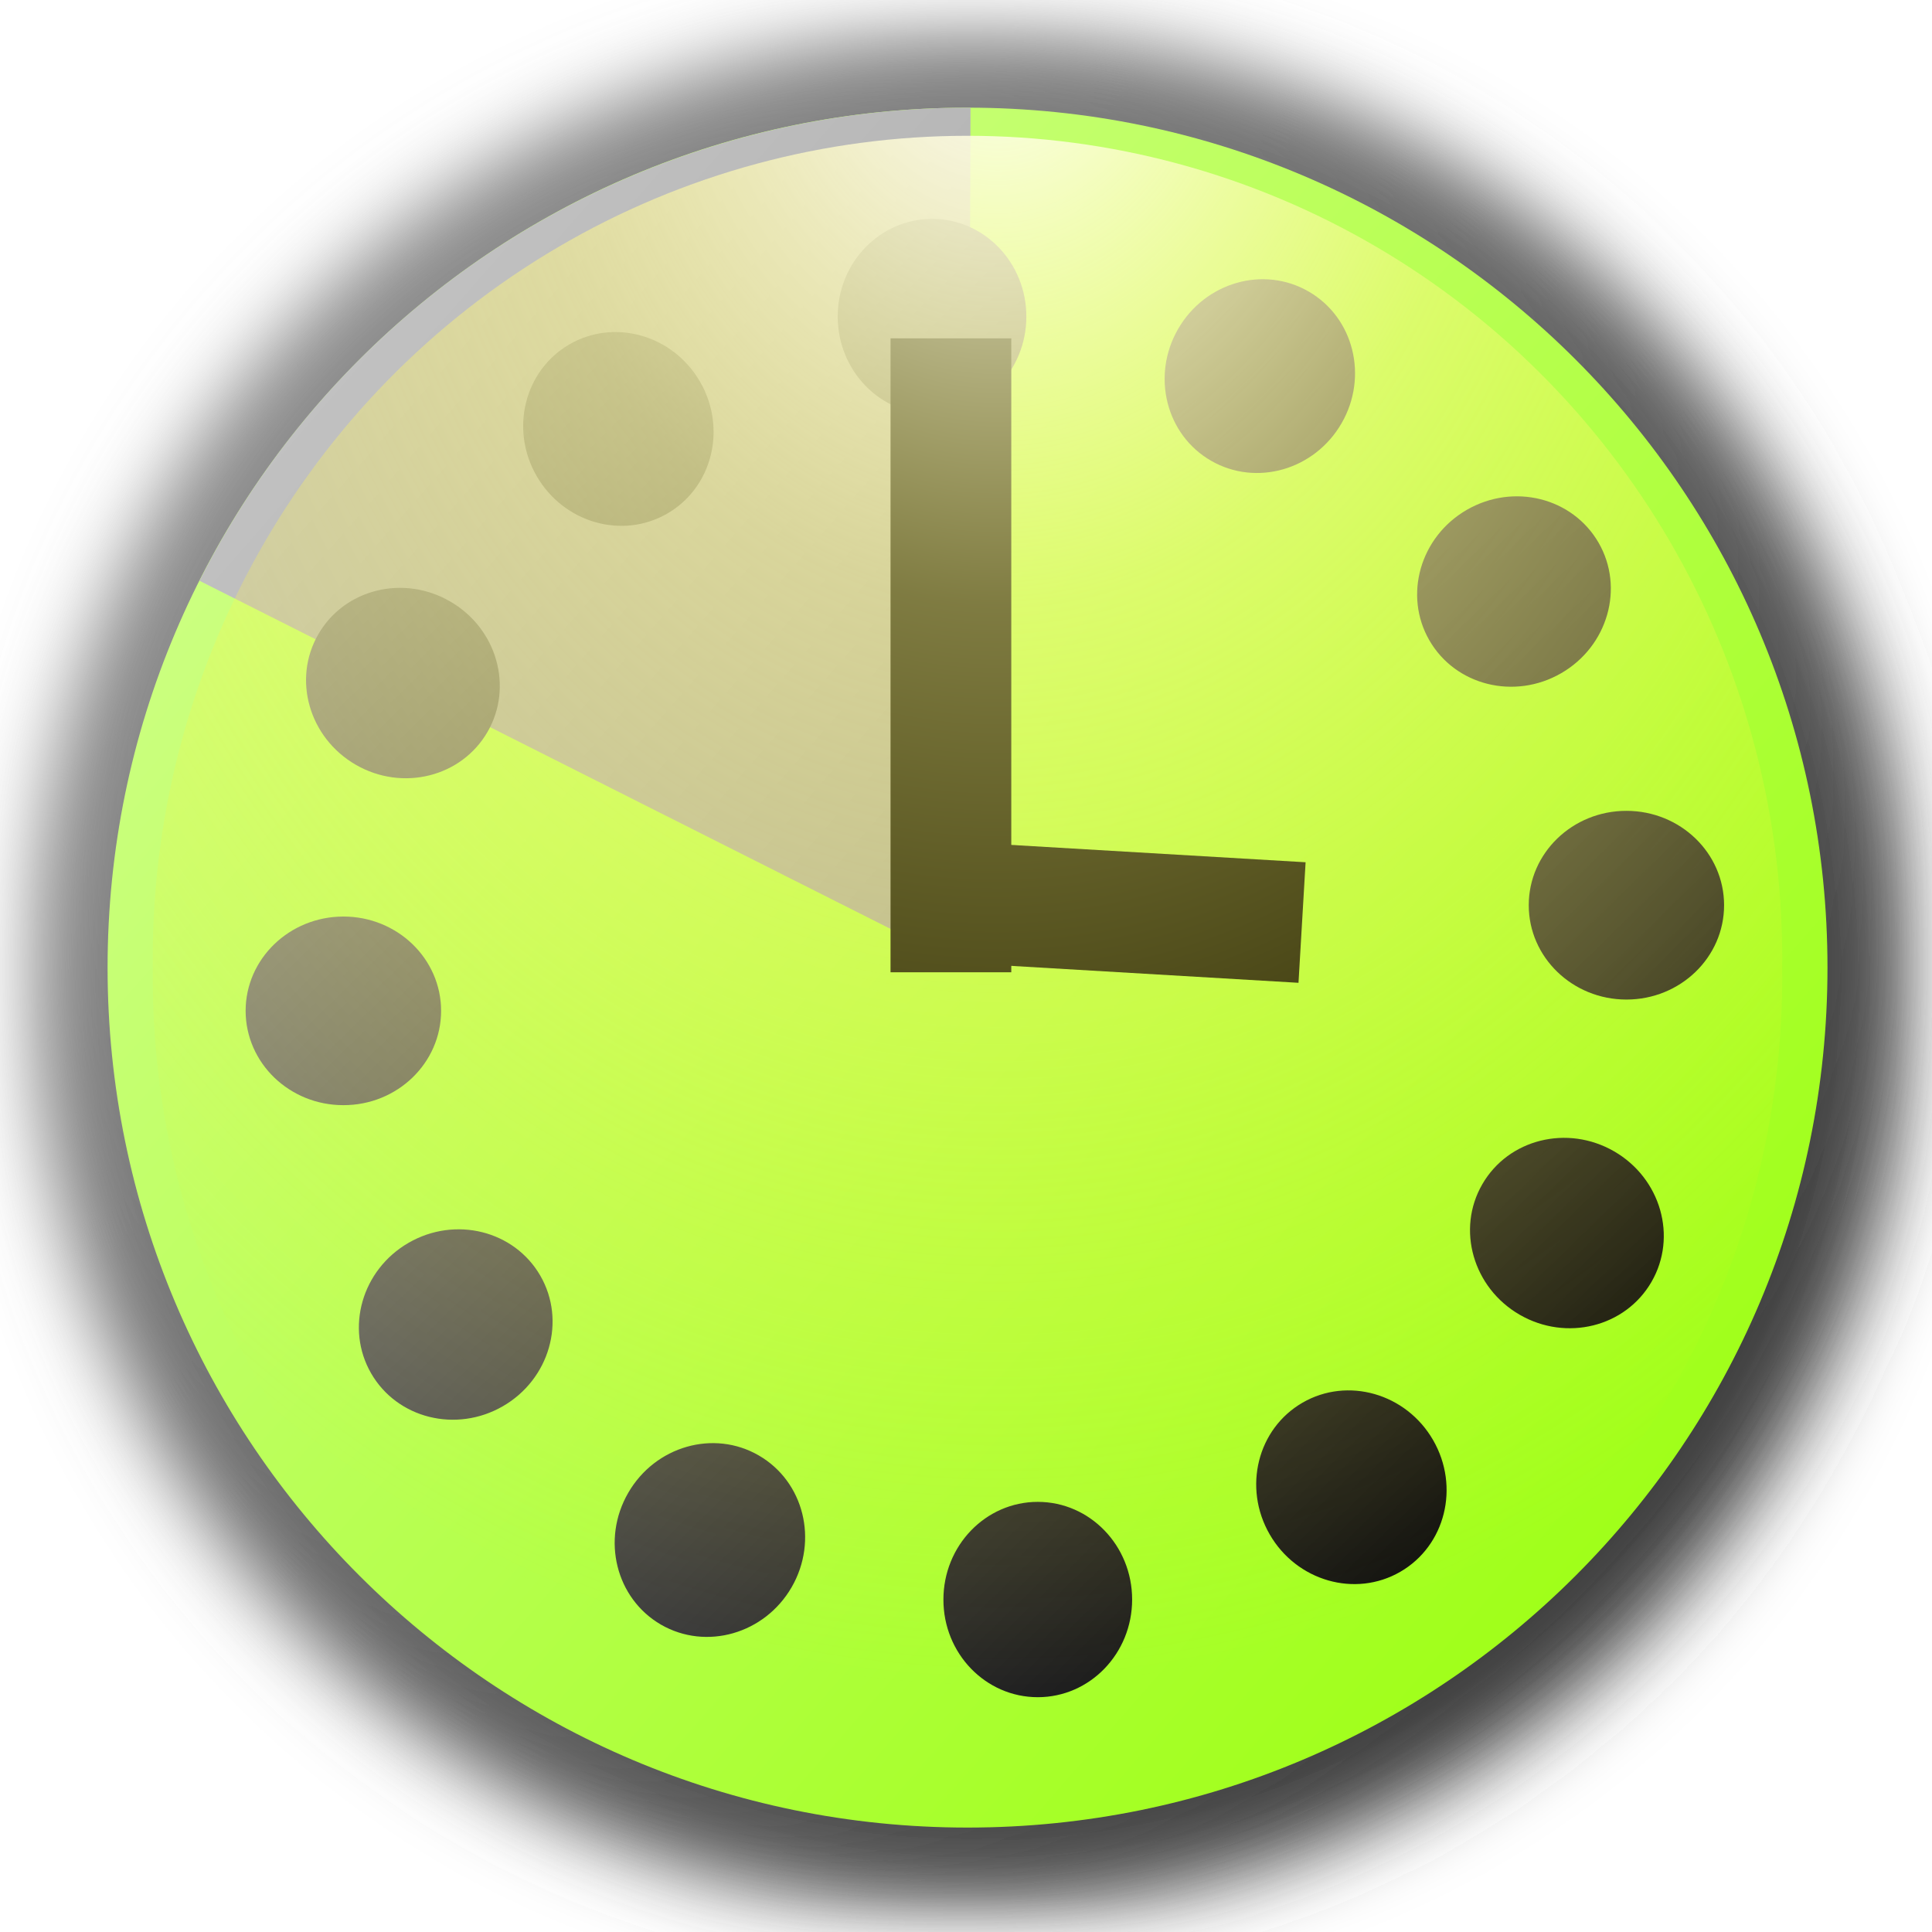
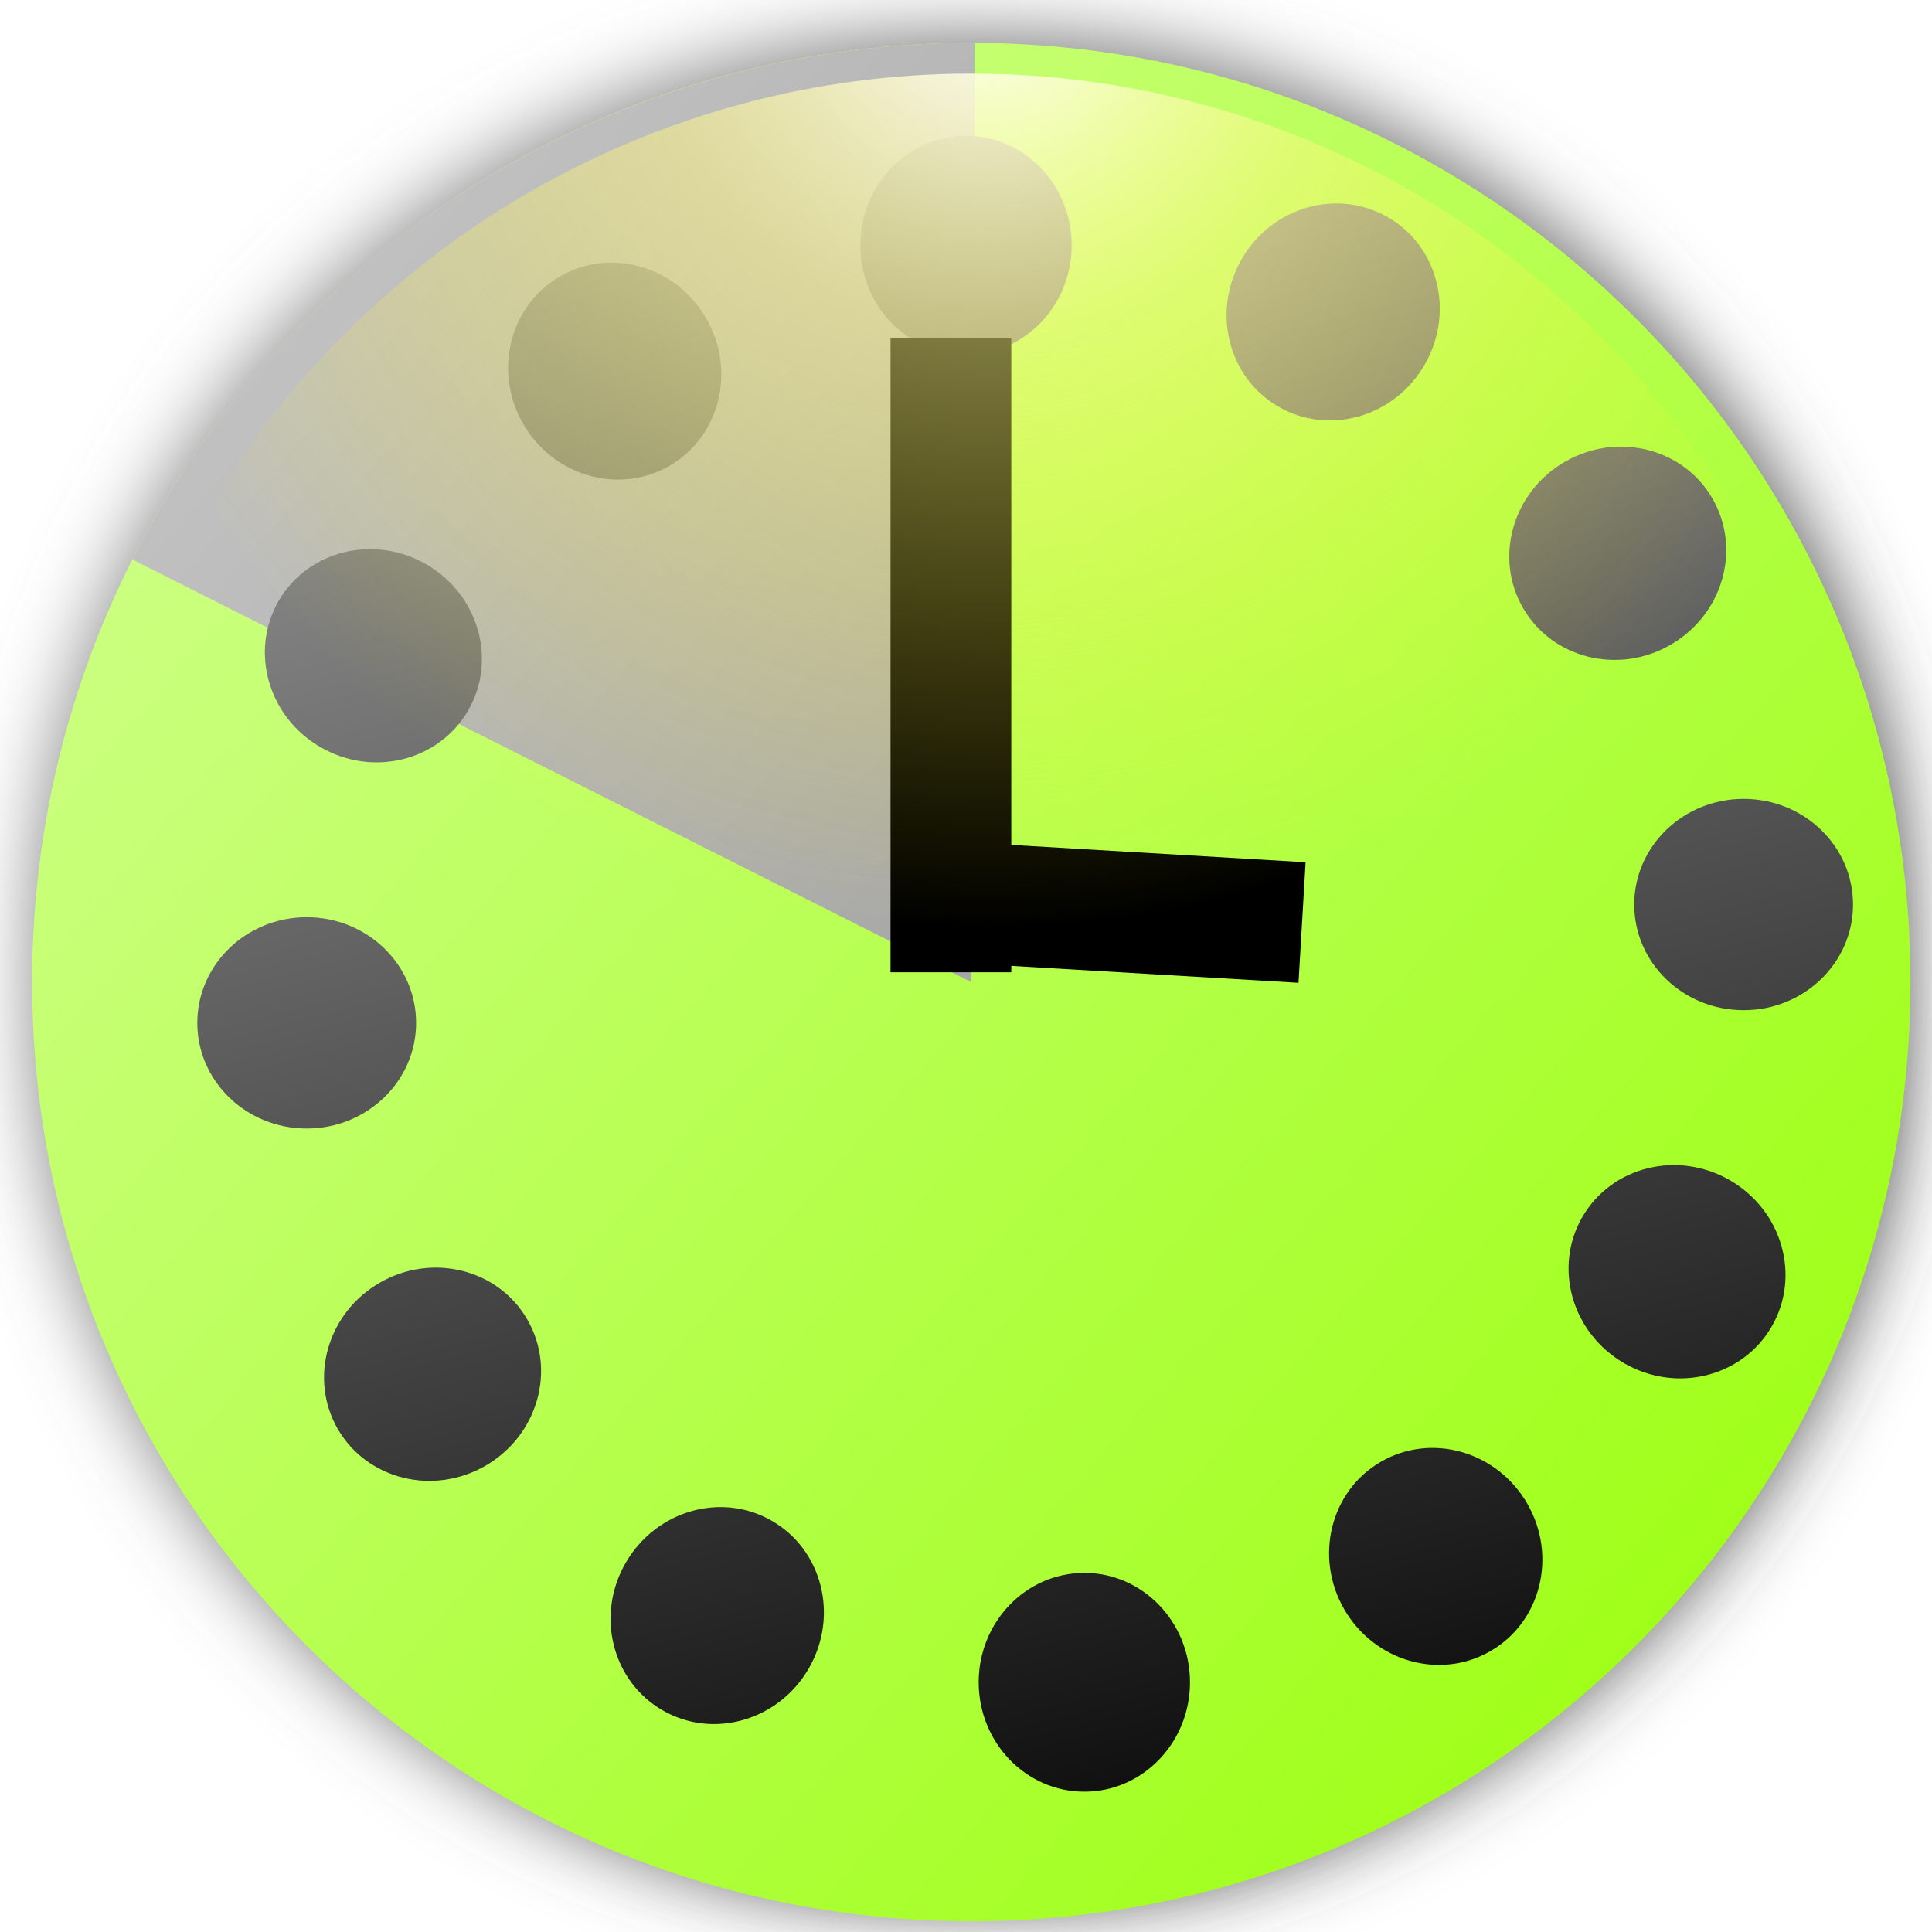
<svg xmlns="http://www.w3.org/2000/svg" xmlns:xlink="http://www.w3.org/1999/xlink" width="16px" height="16px" id="svg2987" version="1.1">
  <defs id="defs2989">
    <linearGradient id="linearGradient4465">
      <stop id="stop4467" offset="0" style="stop-color:#c1c1c1;stop-opacity:1;" />
      <stop id="stop4469" offset="1" style="stop-color:#8c8c8c;stop-opacity:1;" />
    </linearGradient>
    <linearGradient id="linearGradient4424">
      <stop style="stop-color:#000000;stop-opacity:1;" offset="0" id="stop4426" />
      <stop style="stop-color:#b3b3b3;stop-opacity:1;" offset="1" id="stop4428" />
    </linearGradient>
    <linearGradient id="linearGradient4357">
      <stop id="stop4359" offset="0" style="stop-color:#ffffff;stop-opacity:1;" />
      <stop style="stop-color:#fff884;stop-opacity:0.498;" offset="0.364" id="stop4473" />
      <stop id="stop4361" offset="1" style="stop-color:#fff10a;stop-opacity:0;" />
    </linearGradient>
    <linearGradient id="linearGradient4347">
      <stop id="stop4349" offset="0" style="stop-color:#909090;stop-opacity:1;" />
      <stop id="stop4351" offset="1" style="stop-color:#3c3c3c;stop-opacity:1;" />
    </linearGradient>
    <linearGradient id="linearGradient3767">
      <stop style="stop-color:#ccff82;stop-opacity:1;" offset="0" id="stop3769" />
      <stop style="stop-color:#a0ff19;stop-opacity:1;" offset="1" id="stop3771" />
    </linearGradient>
    <linearGradient xlink:href="#linearGradient4347" id="linearGradient3779" x1="2.225" y1="2.83" x2="14.039" y2="13.172" gradientUnits="userSpaceOnUse" />
    <filter id="filter4339">
      <feGaussianBlur stdDeviation="0.324" id="feGaussianBlur4341" />
    </filter>
    <linearGradient xlink:href="#linearGradient3767" id="linearGradient4345" gradientUnits="userSpaceOnUse" x1="2.225" y1="2.83" x2="14.039" y2="13.172" />
    <linearGradient xlink:href="#linearGradient4424" id="linearGradient4430" x1="10.74" y1="16.149" x2="6.306" y2="-1.28" gradientUnits="userSpaceOnUse" />
-     <radialGradient xlink:href="#linearGradient4357" id="radialGradient4440" gradientUnits="userSpaceOnUse" gradientTransform="matrix(1.571298,0.01074232,-0.01353758,1.980168,-4.565548,-0.6835587)" cx="8.198" cy="-0.08" fx="8.198" fy="-0.08" r="7.778" />
+     <radialGradient xlink:href="#linearGradient4357" id="radialGradient4440" gradientUnits="userSpaceOnUse" gradientTransform="mlobsix(1.571,0.011,-0.014,1.98,-4.566,-0.684)" cx="8.198" cy="-0.08" fx="8.198" fy="-0.08" r="7.778" />
    <linearGradient xlink:href="#linearGradient4465" id="linearGradient4471" gradientUnits="userSpaceOnUse" x1="2.225" y1="2.83" x2="14.039" y2="13.172" />
  </defs>
  <g id="layer4" style="display:inline">
    <path style="fill:url(#linearGradient3779);fill-opacity:1;stroke:none;display:inline;filter:url(#filter4339)" id="path2997" d="m 15.822,8.133 a 7.778,7.778 0 1 1 -15.556,0 7.778,7.778 0 1 1 15.556,0 z" transform="translate(0,-0.08838835)" />
  </g>
  <g id="layer1" style="display:inline">
-     <path transform="matrix(0.9156293,0,0,0.9156293,0.6473722,0.5665854)" d="m 15.822,8.133 a 7.778,7.778 0 1 1 -15.556,0 7.778,7.778 0 1 1 15.556,0 z" id="path4343" style="fill:url(#linearGradient4345);fill-opacity:1;stroke:none" />
+     <path transform="mlobsix(0.916,0,0,0.916,0.647,0.567)" d="m 15.822,8.133 a 7.778,7.778 0 1 1 -15.556,0 7.778,7.778 0 1 1 15.556,0 z" id="path4343" style="fill:url(#linearGradient4345);fill-opacity:1;stroke:none" />
  </g>
  <g id="layer5" style="display:inline">
-     <path style="fill:url(#linearGradient4471);fill-opacity:1;stroke:none;display:inline" id="path4462" d="M 1.097,4.634 A 7.778,7.778 0 0 1 8.071,0.355 L 8.043,8.133 z" transform="matrix(0.9156293,0,0,0.9156293,0.6473722,0.5665854)" />
+     <path style="fill:url(#linearGradient4471);fill-opacity:1;stroke:none;display:inline" id="path4462" d="M 1.097,4.634 A 7.778,7.778 0 0 1 8.071,0.355 L 8.043,8.133 z" transform="mlobsix(0.916,0,0,0.916,0.647,0.567)" />
  </g>
  <g id="layer2" style="display:inline">
-     <path id="use4309" transform="matrix(0.773237,-0.4464286,0.4464286,0.773237,-1.97159,5.552933)" style="fill:url(#linearGradient4430);fill-opacity:1;stroke:none" d="M 8.875,2.031 C 8.875,2.532 8.483,2.938 8,2.938 7.517,2.938 7.125,2.532 7.125,2.031 7.125,1.531 7.517,1.125 8,1.125 c 0.483,0 0.875,0.406 0.875,0.906 z M 5.848,2.636 C 6.099,3.069 5.962,3.617 5.544,3.858 5.125,4.1 4.583,3.944 4.333,3.511 4.083,3.077 4.219,2.53 4.638,2.289 5.056,2.047 5.598,2.202 5.848,2.636 z M 3.53,4.673 C 3.963,4.923 4.119,5.465 3.877,5.884 3.635,6.302 3.088,6.439 2.655,6.188 2.221,5.938 2.066,5.396 2.307,4.977 2.549,4.559 3.096,4.423 3.53,4.673 z m -0.99,2.923 c 0.501,0 0.906,0.392 0.906,0.875 0,0.483 -0.406,0.875 -0.906,0.875 -0.501,0 -0.906,-0.392 -0.906,-0.875 0,-0.483 0.406,-0.875 0.906,-0.875 z M 3.145,10.623 c 0.433,-0.25 0.981,-0.114 1.222,0.305 0.242,0.419 0.086,0.961 -0.347,1.211 C 3.586,12.389 3.039,12.252 2.797,11.834 2.556,11.415 2.711,10.873 3.145,10.623 z m 2.037,2.319 c 0.25,-0.433 0.792,-0.589 1.211,-0.347 0.419,0.242 0.555,0.789 0.305,1.222 -0.25,0.433 -0.792,0.589 -1.211,0.347 C 5.068,13.922 4.931,13.375 5.182,12.942 z m 2.923,0.99 c 0,-0.501 0.392,-0.906 0.875,-0.906 0.483,0 0.875,0.406 0.875,0.906 0,0.501 -0.392,0.906 -0.875,0.906 -0.483,0 -0.875,-0.406 -0.875,-0.906 z M 11.132,13.327 c -0.25,-0.433 -0.114,-0.981 0.305,-1.222 0.419,-0.242 0.961,-0.086 1.211,0.347 0.25,0.433 0.114,0.981 -0.305,1.222 -0.419,0.242 -0.961,0.086 -1.211,-0.347 z m 2.319,-2.037 c -0.433,-0.25 -0.589,-0.792 -0.347,-1.211 0.242,-0.419 0.789,-0.555 1.222,-0.305 0.433,0.25 0.589,0.792 0.347,1.211 -0.242,0.419 -0.789,0.555 -1.222,0.305 z M 14.44,8.366 c -0.501,0 -0.906,-0.392 -0.906,-0.875 0,-0.483 0.406,-0.875 0.906,-0.875 0.501,0 0.906,0.392 0.906,0.875 0,0.483 -0.406,0.875 -0.906,0.875 z M 13.835,5.34 C 13.402,5.59 12.855,5.454 12.613,5.035 12.371,4.617 12.527,4.074 12.96,3.824 c 0.433,-0.25 0.981,-0.114 1.222,0.305 0.242,0.419 0.086,0.961 -0.347,1.211 z M 11.798,3.021 C 11.548,3.454 11.006,3.61 10.588,3.368 10.169,3.127 10.033,2.579 10.283,2.146 10.533,1.712 11.075,1.557 11.494,1.799 11.912,2.04 12.049,2.587 11.798,3.021 z" />
+     <path id="use4309" transform="mlobsix(0.773,-0.446,0.446,0.773,-1.972,5.553)" style="fill:url(#linearGradient4430);fill-opacity:1;stroke:none" d="M 8.875,2.031 C 8.875,2.532 8.483,2.938 8,2.938 7.517,2.938 7.125,2.532 7.125,2.031 7.125,1.531 7.517,1.125 8,1.125 c 0.483,0 0.875,0.406 0.875,0.906 z M 5.848,2.636 C 6.099,3.069 5.962,3.617 5.544,3.858 5.125,4.1 4.583,3.944 4.333,3.511 4.083,3.077 4.219,2.53 4.638,2.289 5.056,2.047 5.598,2.202 5.848,2.636 z M 3.53,4.673 C 3.963,4.923 4.119,5.465 3.877,5.884 3.635,6.302 3.088,6.439 2.655,6.188 2.221,5.938 2.066,5.396 2.307,4.977 2.549,4.559 3.096,4.423 3.53,4.673 z m -0.99,2.923 c 0.501,0 0.906,0.392 0.906,0.875 0,0.483 -0.406,0.875 -0.906,0.875 -0.501,0 -0.906,-0.392 -0.906,-0.875 0,-0.483 0.406,-0.875 0.906,-0.875 z M 3.145,10.623 c 0.433,-0.25 0.981,-0.114 1.222,0.305 0.242,0.419 0.086,0.961 -0.347,1.211 C 3.586,12.389 3.039,12.252 2.797,11.834 2.556,11.415 2.711,10.873 3.145,10.623 z m 2.037,2.319 c 0.25,-0.433 0.792,-0.589 1.211,-0.347 0.419,0.242 0.555,0.789 0.305,1.222 -0.25,0.433 -0.792,0.589 -1.211,0.347 C 5.068,13.922 4.931,13.375 5.182,12.942 z m 2.923,0.99 c 0,-0.501 0.392,-0.906 0.875,-0.906 0.483,0 0.875,0.406 0.875,0.906 0,0.501 -0.392,0.906 -0.875,0.906 -0.483,0 -0.875,-0.406 -0.875,-0.906 z M 11.132,13.327 c -0.25,-0.433 -0.114,-0.981 0.305,-1.222 0.419,-0.242 0.961,-0.086 1.211,0.347 0.25,0.433 0.114,0.981 -0.305,1.222 -0.419,0.242 -0.961,0.086 -1.211,-0.347 z m 2.319,-2.037 c -0.433,-0.25 -0.589,-0.792 -0.347,-1.211 0.242,-0.419 0.789,-0.555 1.222,-0.305 0.433,0.25 0.589,0.792 0.347,1.211 -0.242,0.419 -0.789,0.555 -1.222,0.305 z M 14.44,8.366 c -0.501,0 -0.906,-0.392 -0.906,-0.875 0,-0.483 0.406,-0.875 0.906,-0.875 0.501,0 0.906,0.392 0.906,0.875 0,0.483 -0.406,0.875 -0.906,0.875 z M 13.835,5.34 C 13.402,5.59 12.855,5.454 12.613,5.035 12.371,4.617 12.527,4.074 12.96,3.824 c 0.433,-0.25 0.981,-0.114 1.222,0.305 0.242,0.419 0.086,0.961 -0.347,1.211 z M 11.798,3.021 C 11.548,3.454 11.006,3.61 10.588,3.368 10.169,3.127 10.033,2.579 10.283,2.146 10.533,1.712 11.075,1.557 11.494,1.799 11.912,2.04 12.049,2.587 11.798,3.021 z" />
    <path style="fill:none;stroke:#000000;stroke-width:1px;stroke-linecap:butt;stroke-linejoin:miter;stroke-opacity:1" d="m 7.875,2.802 0,5.25" id="path4436" />
    <path style="fill:none;stroke:#000000;stroke-width:1px;stroke-linecap:butt;stroke-linejoin:miter;stroke-opacity:1" d="M 7.778,7.463 10.783,7.64" id="path4438" />
  </g>
  <g id="layer3" style="display:inline">
-     <path style="fill:url(#radialGradient4440);fill-opacity:1;stroke:none" id="path4353" d="m 15.412,8.133 a 7.369,7.437 0 1 1 -14.737,0 7.369,7.437 0 1 1 14.737,0 z" transform="matrix(0.9156293,0,0,0.9156293,0.6473722,0.5665854)" />
+     <path style="fill:url(#radialGradient4440);fill-opacity:1;stroke:none" id="path4353" d="m 15.412,8.133 a 7.369,7.437 0 1 1 -14.737,0 7.369,7.437 0 1 1 14.737,0 z" transform="mlobsix(0.916,0,0,0.916,0.647,0.567)" />
  </g>
</svg>
